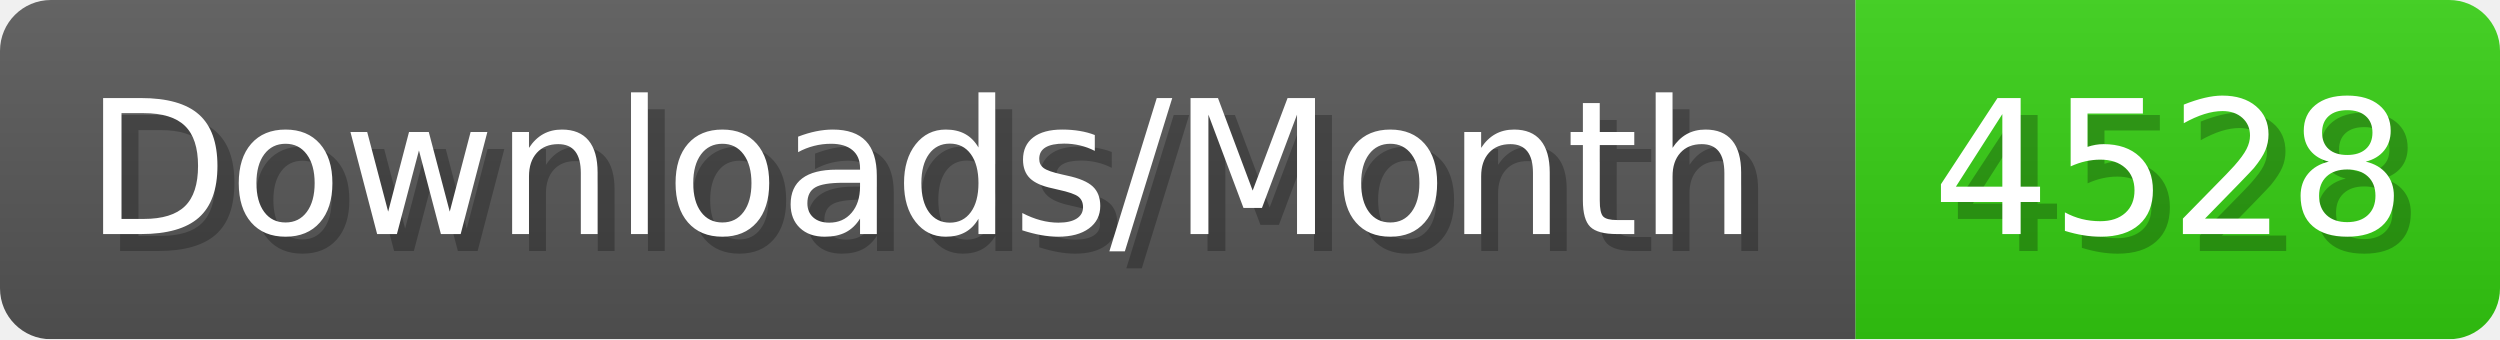
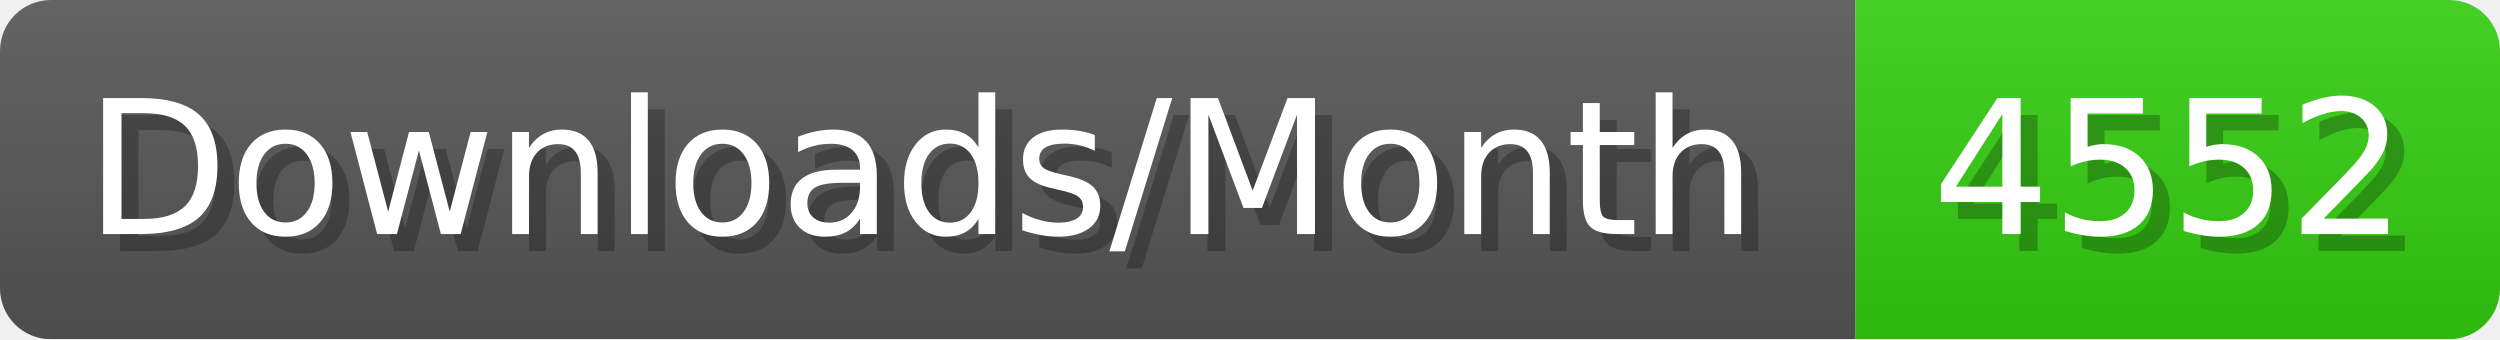
- <svg xmlns="http://www.w3.org/2000/svg" width="147.4" height="20" viewBox="0 0 1474 200" role="img" aria-label="Downloads/Month: 4528">
+ <svg xmlns="http://www.w3.org/2000/svg" width="147.4" height="20" viewBox="0 0 1474 200" role="img" aria-label="Downloads/Month: 4552">
  <linearGradient id="YlXUI" x2="0" y2="100%">
    <stop offset="0" stop-opacity=".1" stop-color="#EEE" />
    <stop offset="1" stop-opacity=".1" />
  </linearGradient>
  <mask id="JHhop">
    <rect width="1474" height="200" rx="30" fill="#FFF" />
  </mask>
  <g mask="url(#JHhop)">
    <rect width="1094" height="200" fill="#555" />
    <rect width="380" height="200" fill="#3C1" x="1094" />
    <rect width="1474" height="200" fill="url(#YlXUI)" />
  </g>
  <g aria-hidden="true" fill="#fff" text-anchor="start" font-family="Verdana,DejaVu Sans,sans-serif" font-size="110">
    <text x="60" y="148" textLength="994" fill="#000" opacity="0.25">Downloads/Month</text>
    <text x="50" y="138" textLength="994">Downloads/Month</text>
-     <text x="1149" y="148" textLength="280" fill="#000" opacity="0.25">4528</text>
-     <text x="1139" y="138" textLength="280">4528</text>
+     <text x="1149" y="148" textLength="280" fill="#000" opacity="0.25">4552</text>
+     <text x="1139" y="138" textLength="280">4552</text>
  </g>
</svg>
